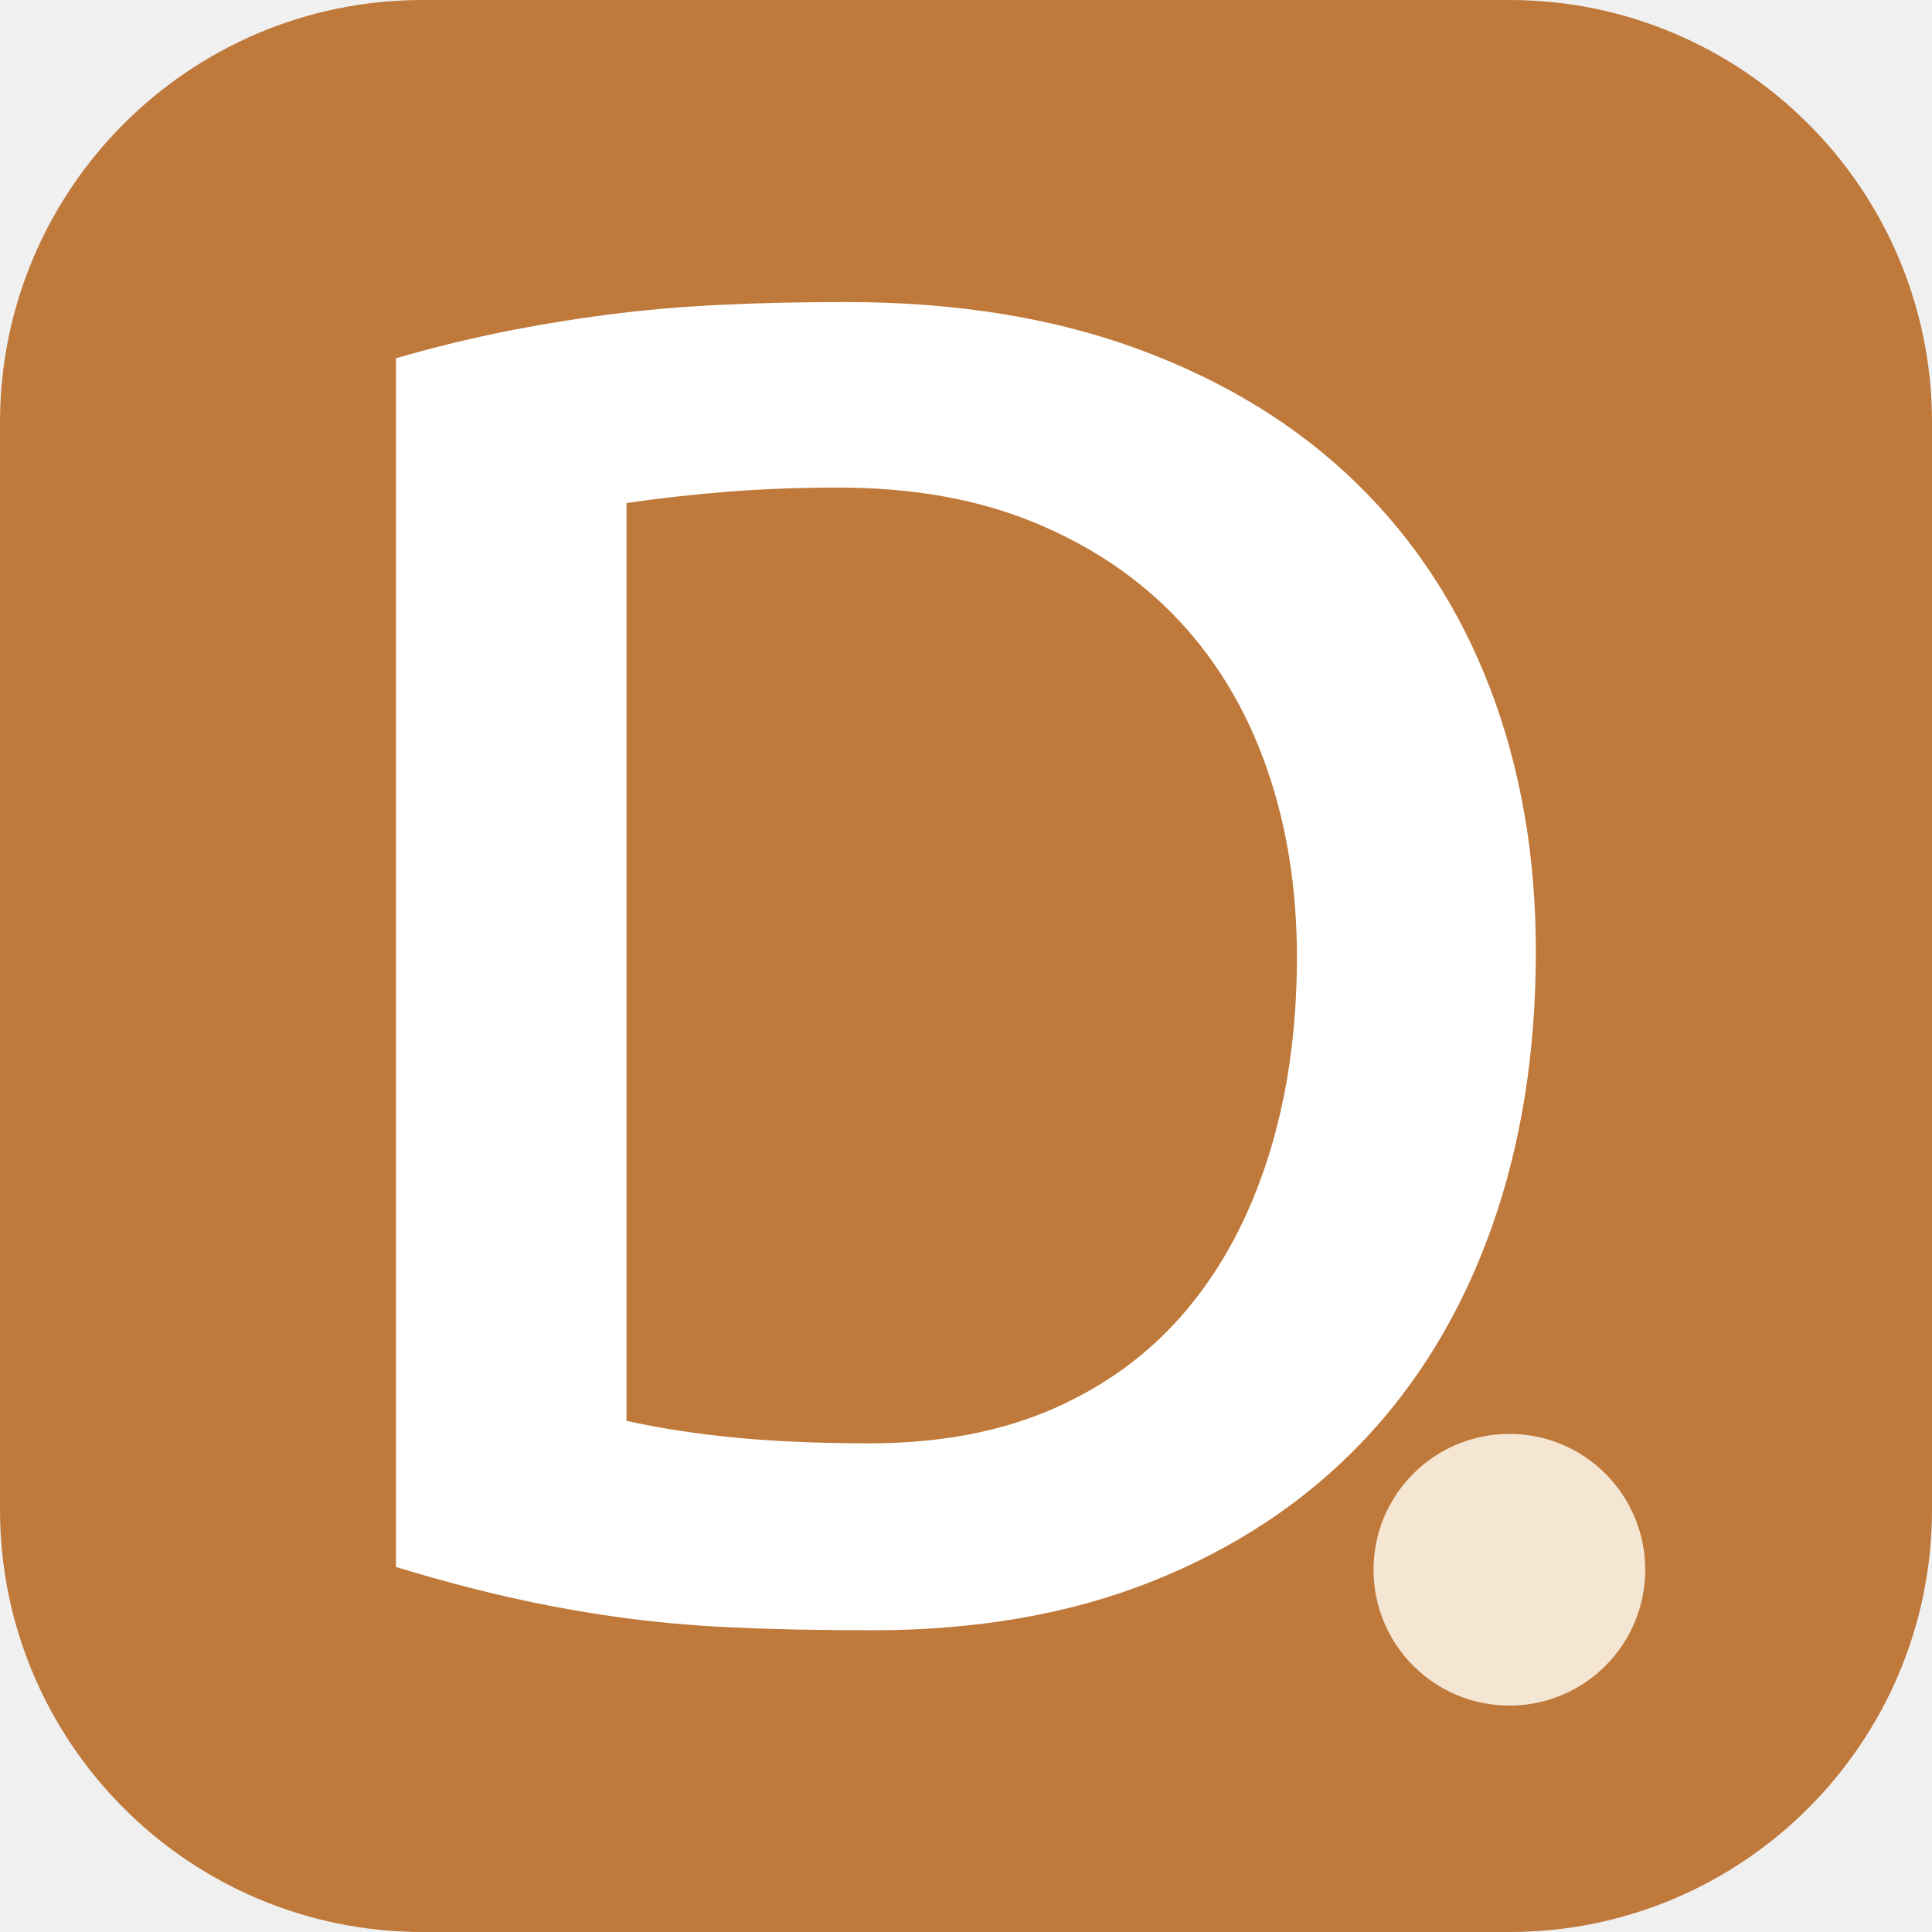
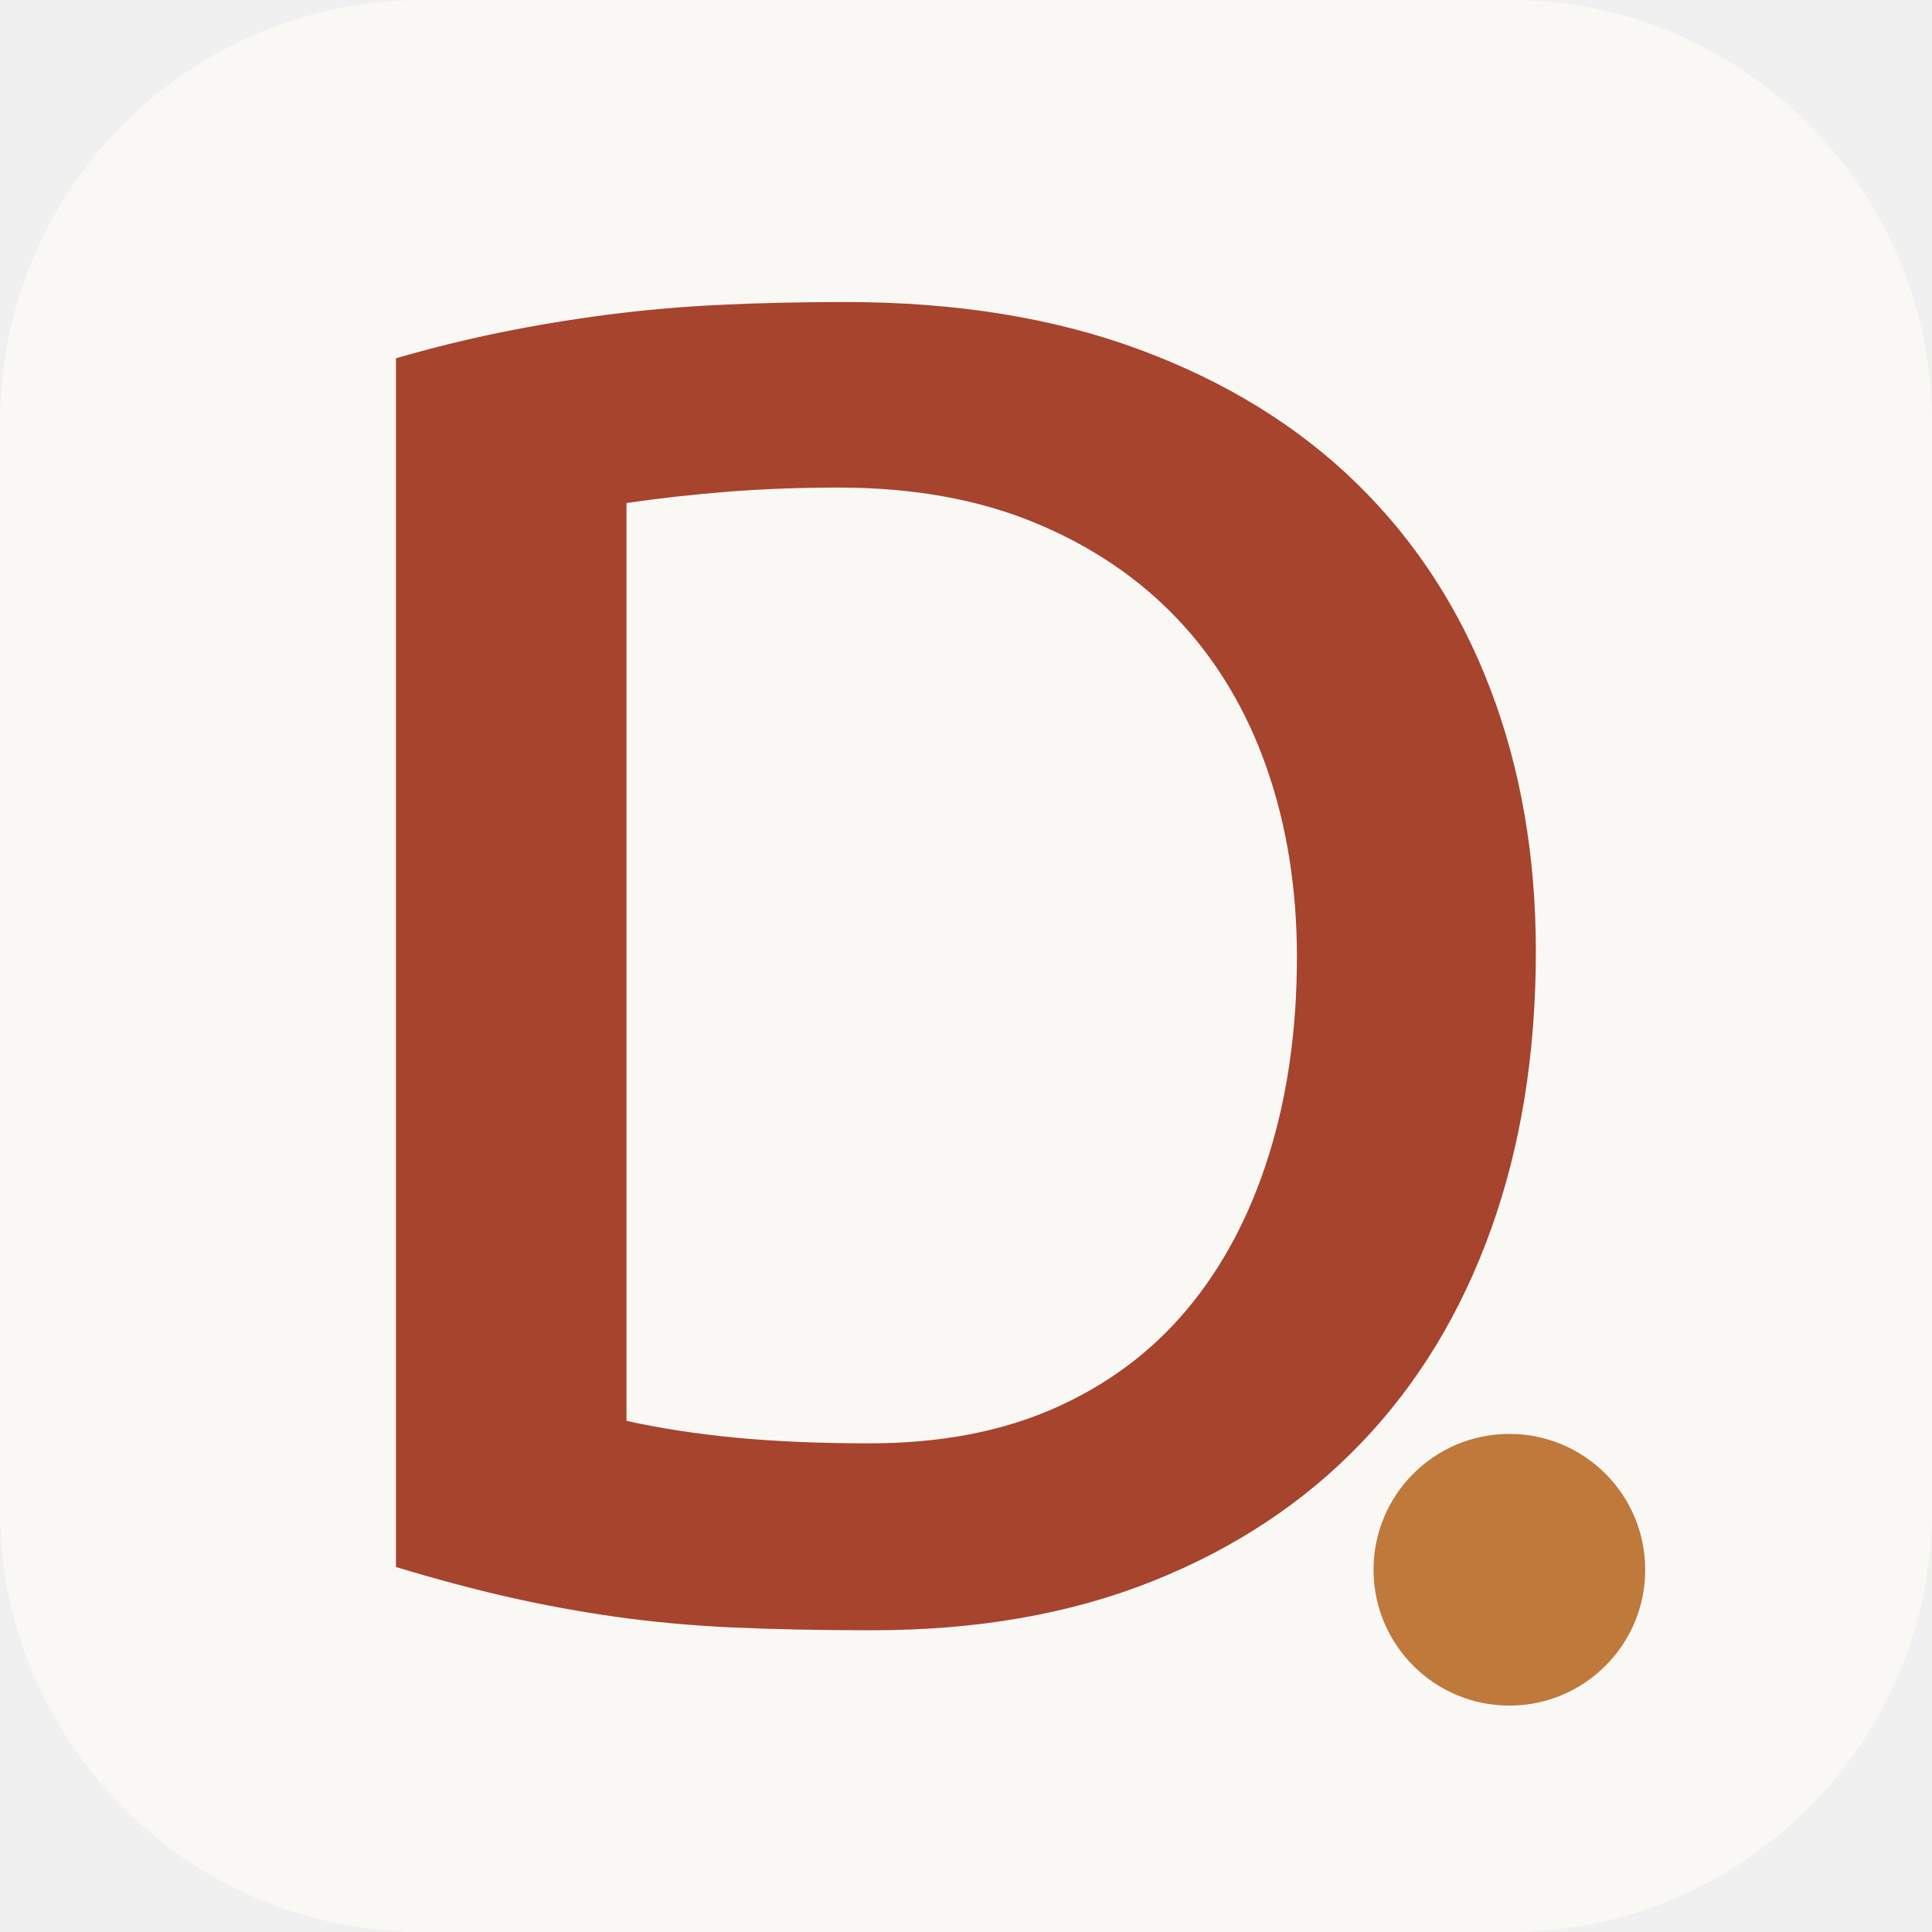
<svg xmlns="http://www.w3.org/2000/svg" viewBox="0 0 64 64" width="64" height="64">
-   <rect width="64" height="64" rx="14" fill="#BF793B" />
+   <rect width="64" height="64" rx="14" fill="#FAF8F5" />
  <g transform="translate(10.37,53.12) scale(0.04656,-0.04656)">
-     <path d="M379 926Q497 926 588.5 892.0Q680 858 742.5 797.0Q805 736 837.5 651.0Q870 566 870 464Q870 355 838.0 266.0Q806 177 745.5 114.0Q685 51 597.5 16.0Q510 -19 398 -19Q342 -19 298.5 -17.0Q255 -15 216.0 -9.5Q177 -4 139.5 4.5Q102 13 59 26V886Q97 897 134.0 904.5Q171 912 209.5 917.0Q248 922 289.5 924.0Q331 926 379 926ZM396 114Q471 114 527.5 139.0Q584 164 622.0 209.5Q660 255 680.0 319.0Q700 383 700 460Q700 533 678.5 594.5Q657 656 615.5 700.0Q574 744 513.5 769.0Q453 794 374 794Q332 794 294.5 791.0Q257 788 223 783V130Q259 122 301.0 118.0Q343 114 396 114Z" fill="#FFFFFF" />
+     <path d="M379 926Q497 926 588.5 892.0Q680 858 742.5 797.0Q805 736 837.5 651.0Q870 566 870 464Q870 355 838.0 266.0Q806 177 745.5 114.0Q685 51 597.5 16.0Q510 -19 398 -19Q342 -19 298.5 -17.0Q255 -15 216.0 -9.5Q177 -4 139.5 4.5Q102 13 59 26V886Q97 897 134.0 904.5Q171 912 209.5 917.0Q248 922 289.5 924.0Q331 926 379 926ZM396 114Q471 114 527.5 139.0Q584 164 622.0 209.5Q660 255 680.0 319.0Q700 383 700 460Q700 533 678.5 594.5Q657 656 615.5 700.0Q574 744 513.5 769.0Q453 794 374 794Q332 794 294.5 791.0Q257 788 223 783V130Q259 122 301.0 118.0Q343 114 396 114Z" fill="#A6442E" />
  </g>
-   <circle cx="50" cy="52" r="4.5" fill="#F5E6D3" />
+   <circle cx="50" cy="52" r="4.5" fill="#BF793B" />
</svg>
